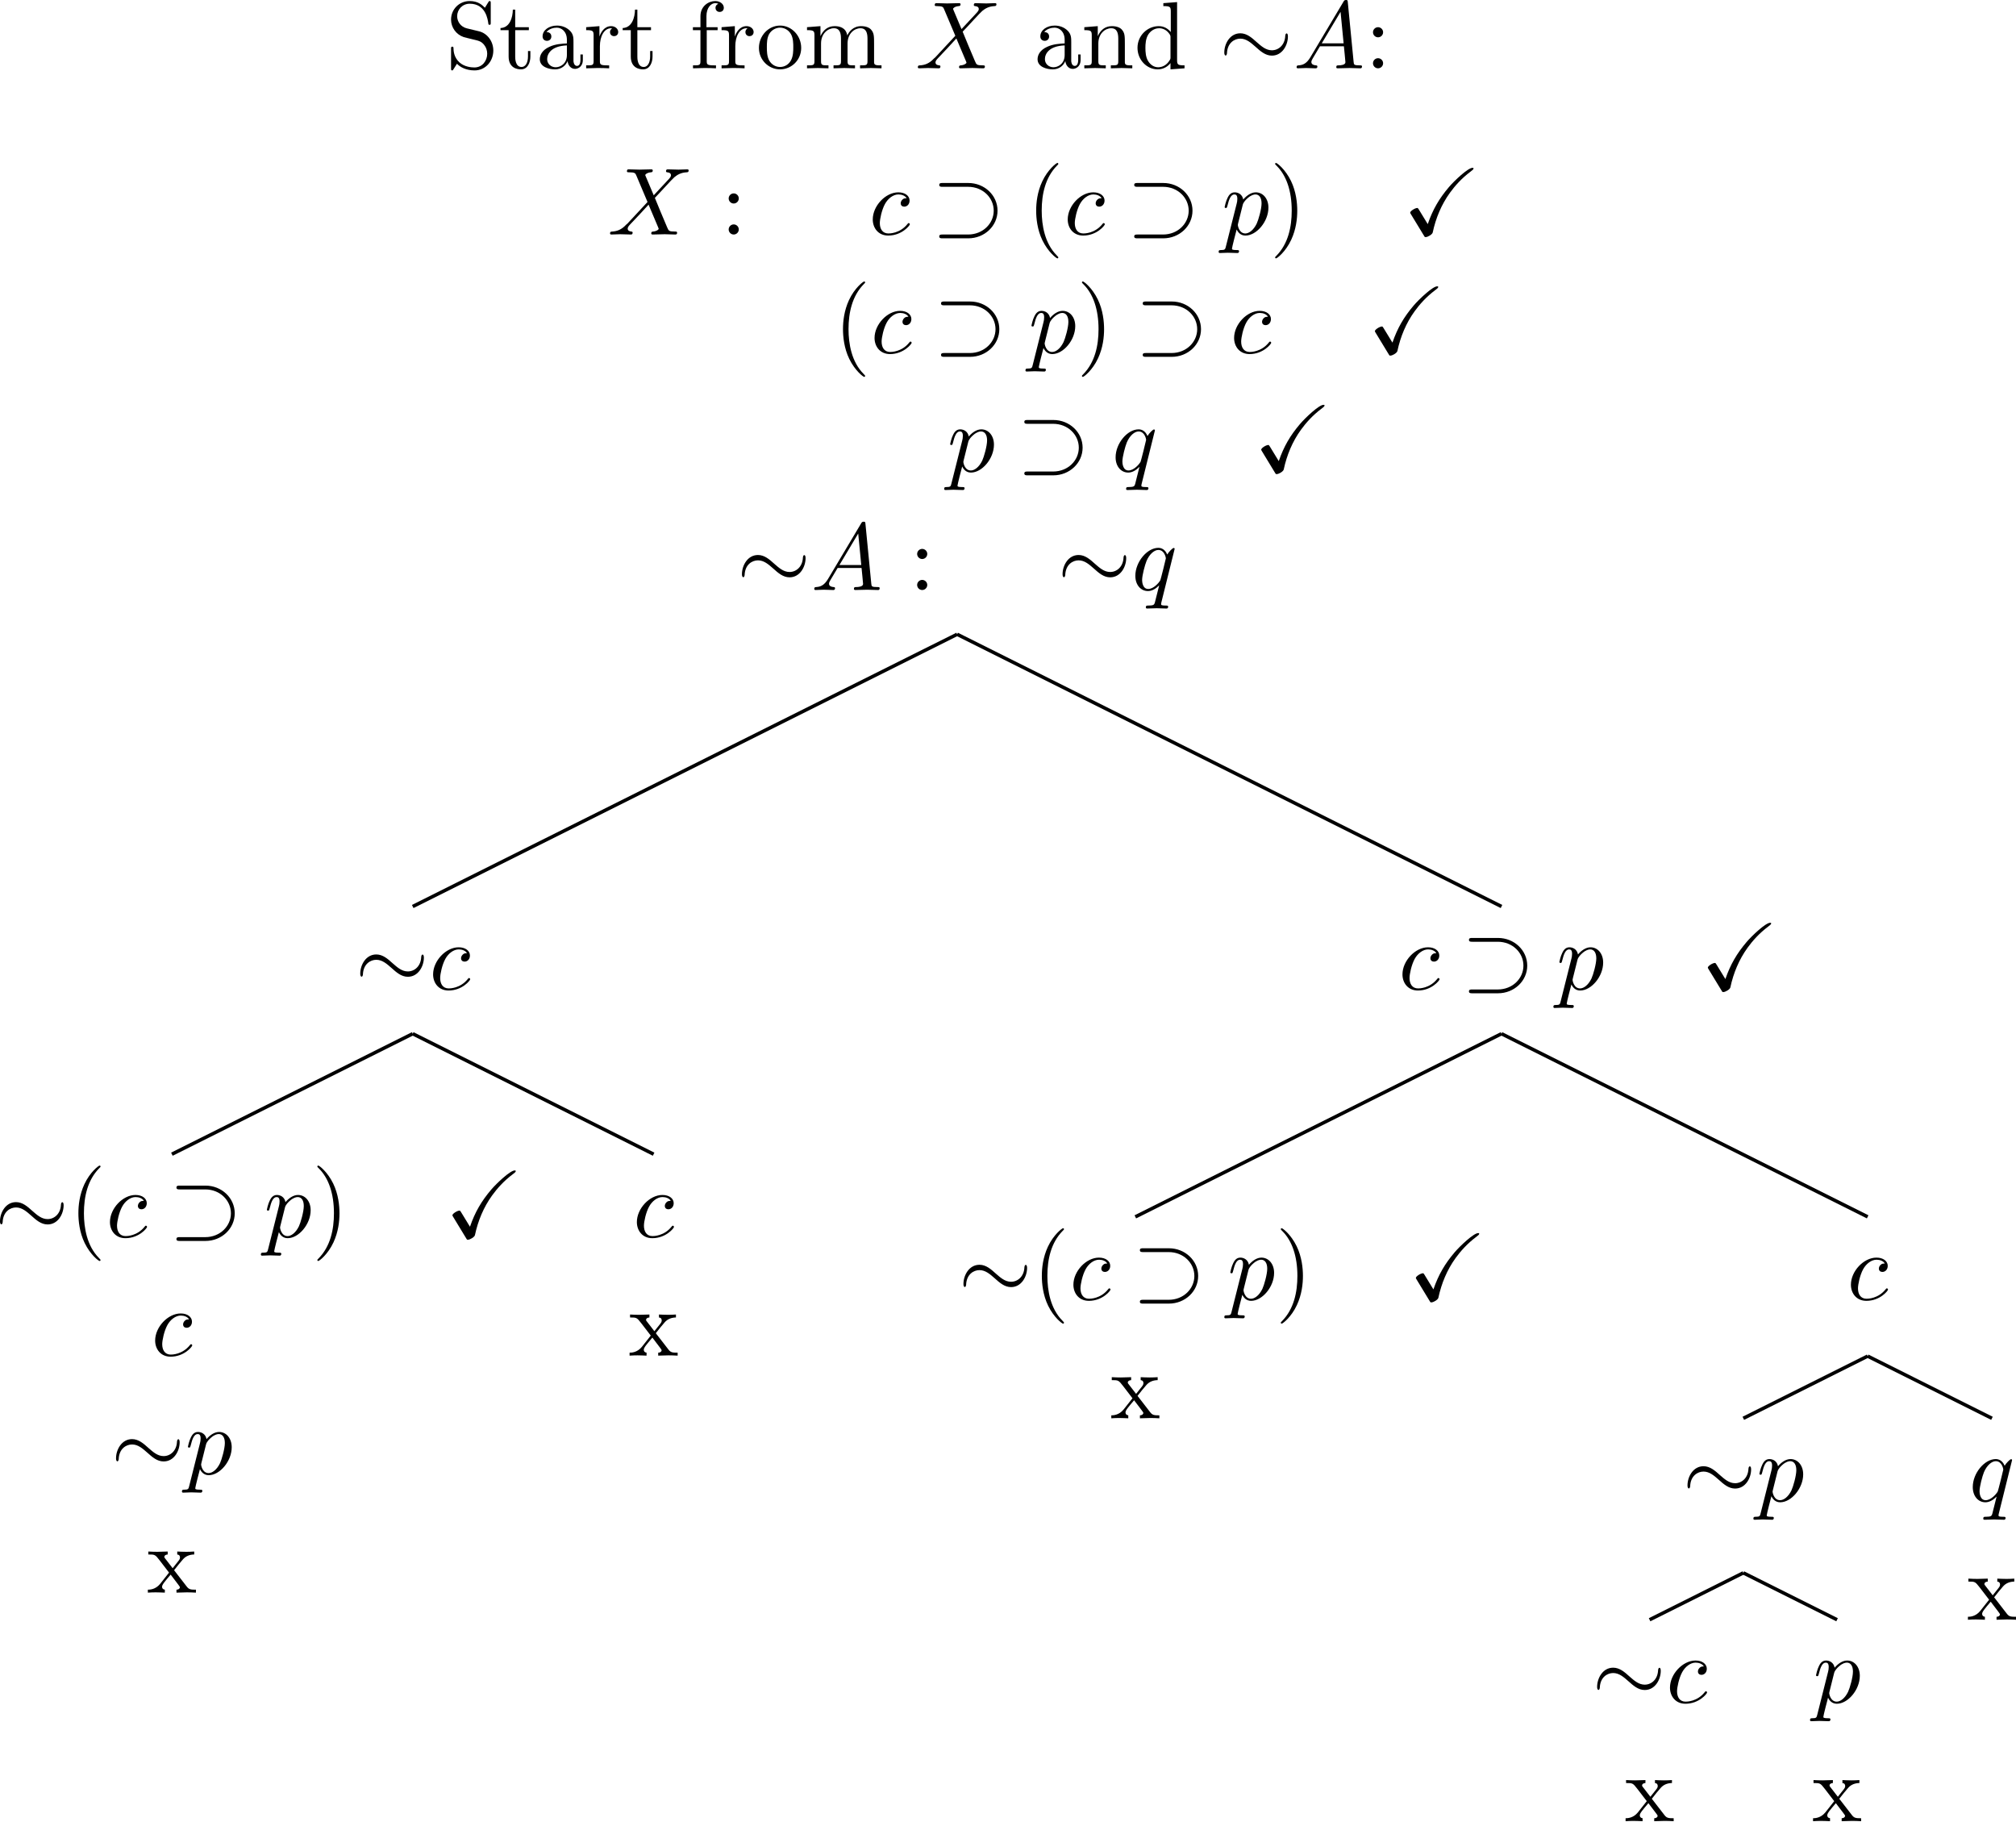
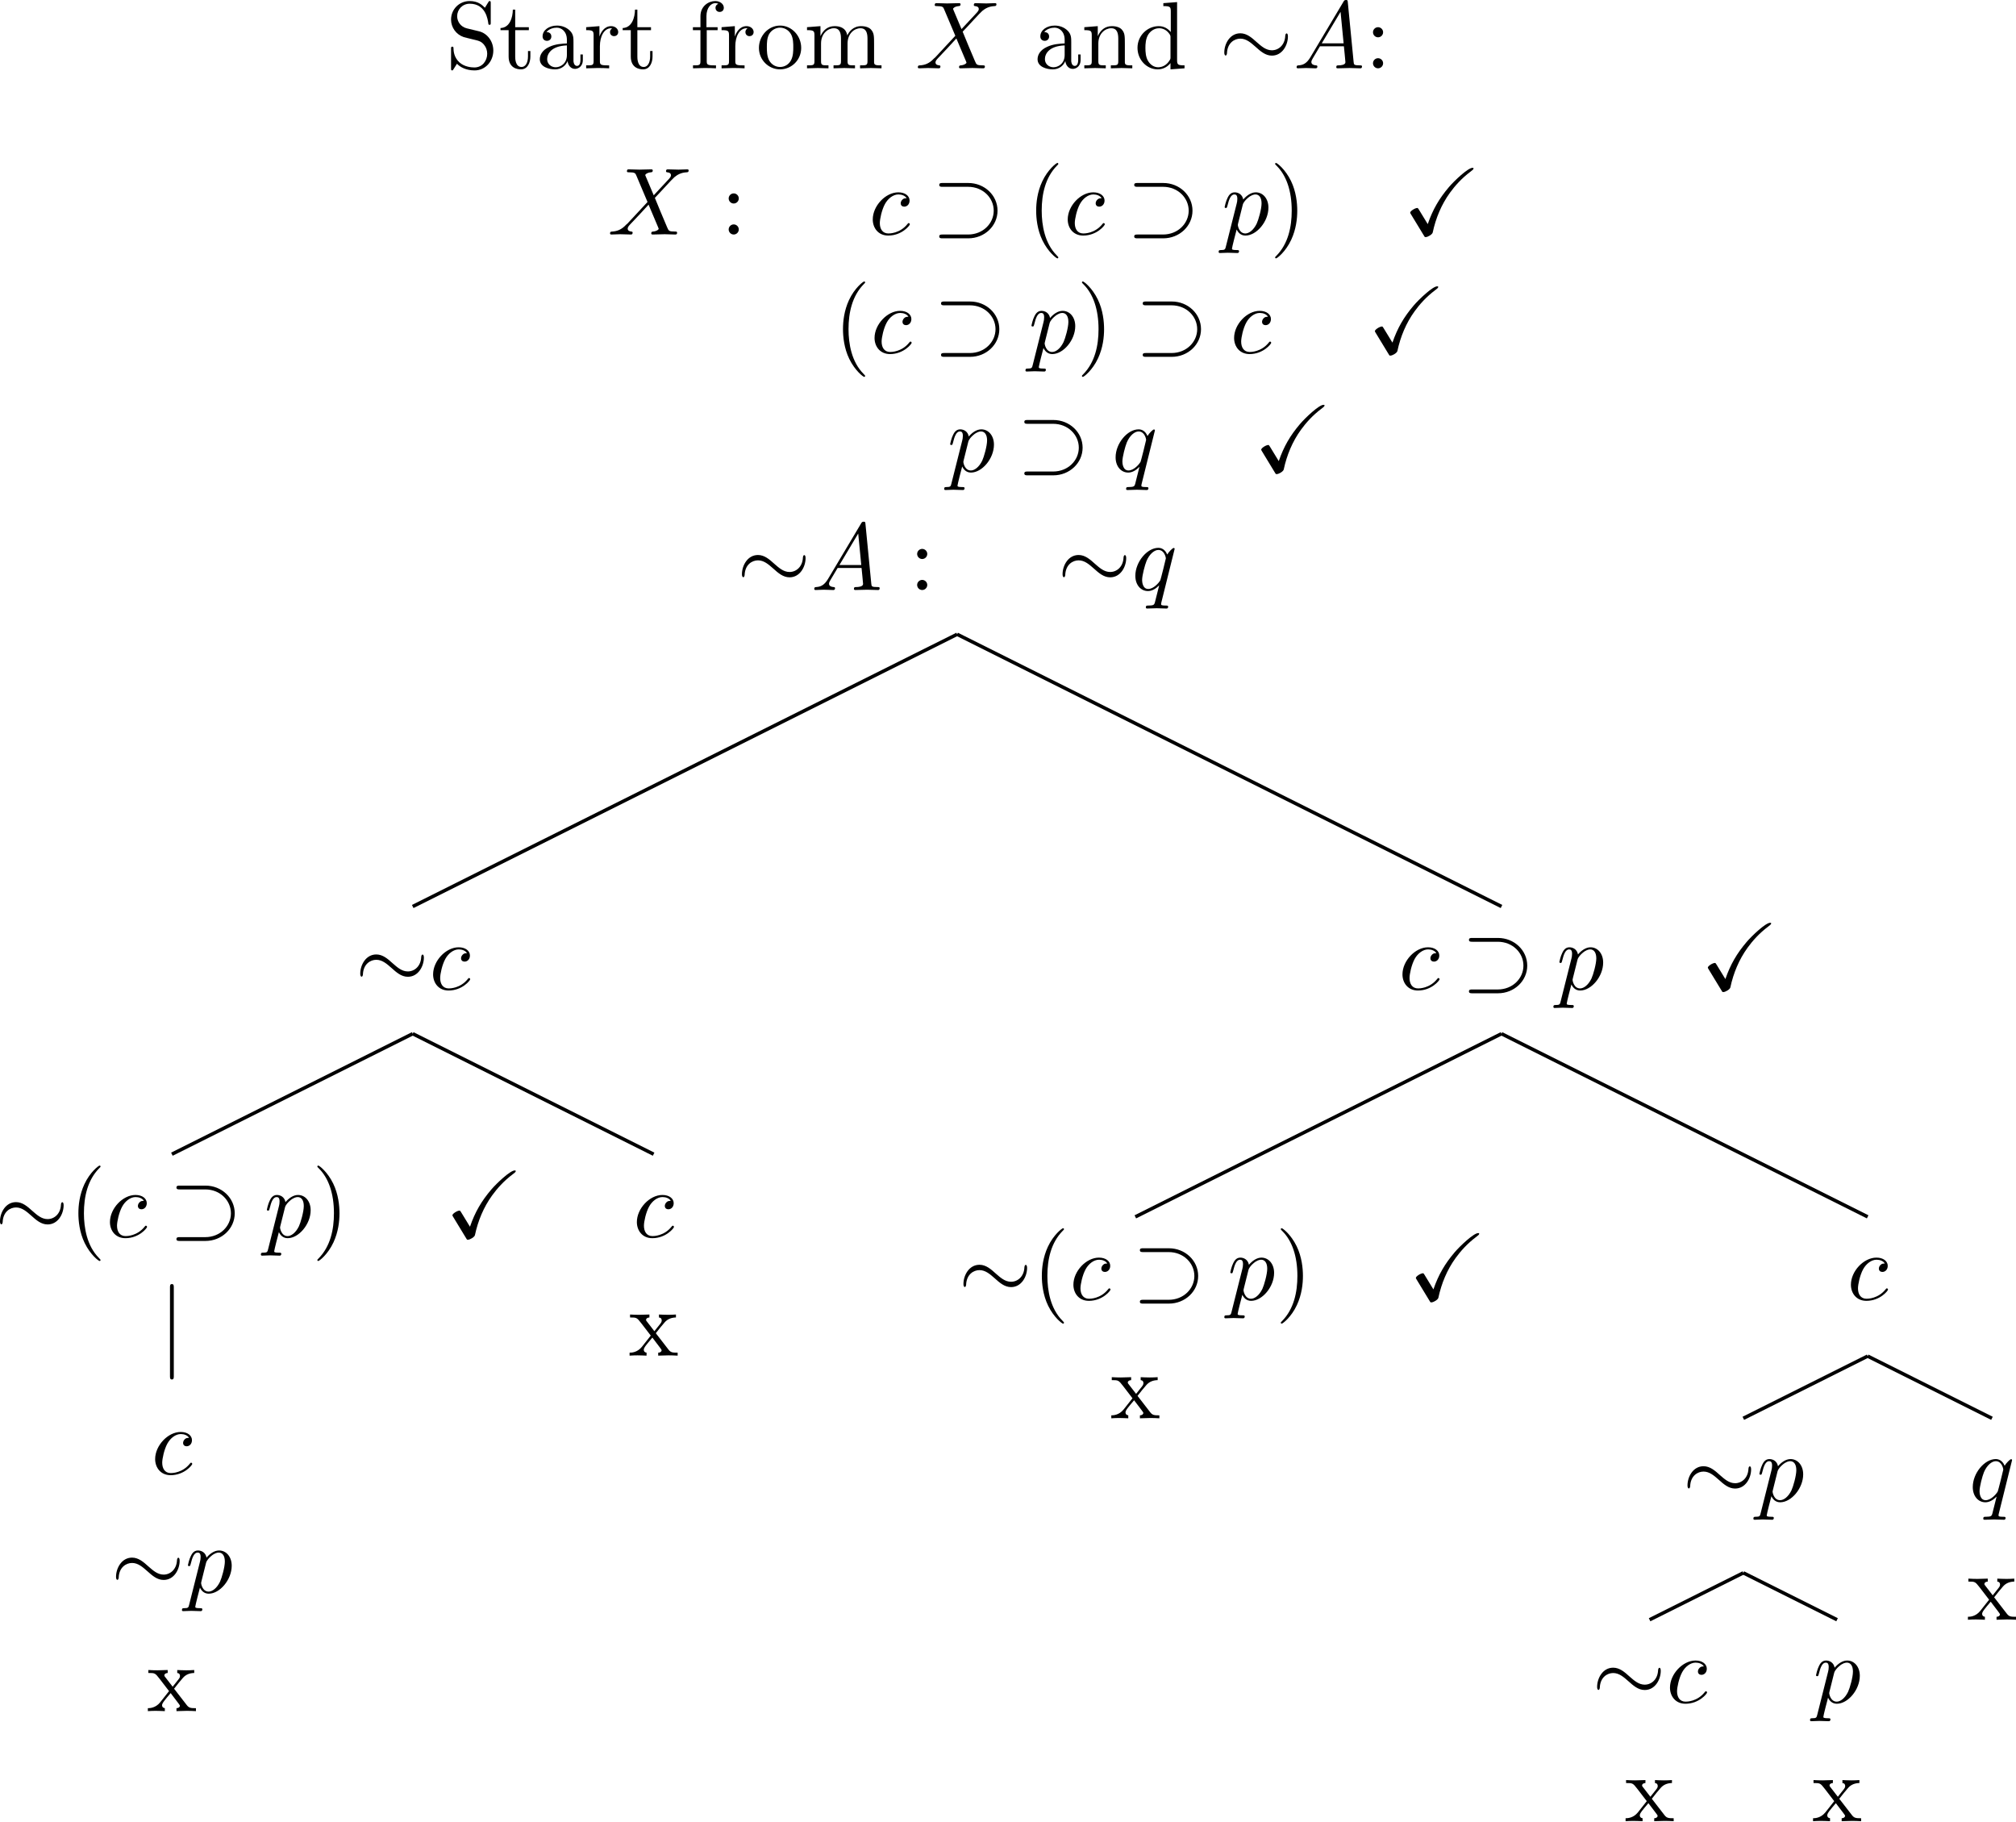
<svg xmlns="http://www.w3.org/2000/svg" xmlns:xlink="http://www.w3.org/1999/xlink" version="1.1" fill="currentColor" class="ae-svg" style="width:20.959em;height:auto" viewBox="146.96 -72.235 230.551 208.234">
  <defs>
    <path id="curry-complete-tree-g0-88" d="M1.898-2.869C1.8-3.022 1.789-3.033 1.724-3.033C1.473-3.033 .916-2.684 .916-2.498C.916-2.476 .916-2.455 1.004-2.313L2.389-.033C2.444 .065 2.553 .24 2.564 .251C2.585 .295 2.64 .295 2.695 .295C2.924 .295 3.436 0 3.491-.229C3.84-1.865 4.484-3.425 5.465-4.778C6.022-5.542 6.764-6.404 7.844-7.211C8.029-7.353 8.16-7.451 8.16-7.549C8.16-7.625 8.105-7.625 8.04-7.625C7.527-7.625 5.967-6.153 5.345-5.422C4.233-4.113 3.502-2.869 2.924-1.189L1.898-2.869Z" />
    <path id="curry-complete-tree-g1-24" d="M7.876-3.644C7.876-3.884 7.811-3.993 7.724-3.993C7.669-3.993 7.582-3.916 7.571-3.709C7.527-2.662 6.807-2.062 6.044-2.062C5.356-2.062 4.833-2.531 4.298-3C3.742-3.502 3.175-4.004 2.433-4.004C1.244-4.004 .6-2.804 .6-1.811C.6-1.462 .742-1.462 .753-1.462C.873-1.462 .905-1.68 .905-1.713C.949-2.913 1.767-3.393 2.433-3.393C3.12-3.393 3.644-2.924 4.178-2.455C4.735-1.953 5.302-1.451 6.044-1.451C7.233-1.451 7.876-2.651 7.876-3.644Z" />
    <path id="curry-complete-tree-g1-27" d="M4.2-5.455C5.902-5.455 7.135-4.189 7.135-2.727S5.902 0 4.2 0H1.287C1.102 0 .905 0 .905 .218S1.102 .436 1.287 .436H4.222C6.087 .436 7.571-.982 7.571-2.727S6.087-5.891 4.222-5.891H1.287C1.102-5.891 .905-5.891 .905-5.673S1.102-5.455 1.287-5.455H4.2Z" />
+     <path id="curry-complete-tree-g1-106" d="M1.735-7.789C1.735-7.985 1.735-8.182 1.516-8.182S1.298-7.985 1.298-7.789V2.335C1.298 2.531 1.298 2.727 1.516 2.727S1.735 2.531 1.735 2.335V-7.789Z" />
    <path id="curry-complete-tree-g2-65" d="M1.953-1.255C1.516-.524 1.091-.371 .611-.338C.48-.327 .382-.327 .382-.12C.382-.055 .436 0 .524 0C.818 0 1.156-.033 1.462-.033C1.822-.033 2.204 0 2.553 0C2.618 0 2.76 0 2.76-.207C2.76-.327 2.662-.338 2.585-.338C2.335-.36 2.073-.447 2.073-.72C2.073-.851 2.138-.971 2.225-1.124L3.055-2.52H5.793C5.815-2.291 5.967-.807 5.967-.698C5.967-.371 5.4-.338 5.182-.338C5.029-.338 4.92-.338 4.92-.12C4.92 0 5.051 0 5.073 0C5.52 0 5.989-.033 6.436-.033C6.709-.033 7.396 0 7.669 0C7.735 0 7.865 0 7.865-.218C7.865-.338 7.756-.338 7.615-.338C6.938-.338 6.938-.415 6.905-.731L6.24-7.549C6.218-7.767 6.218-7.811 6.033-7.811C5.858-7.811 5.815-7.735 5.749-7.625L1.953-1.255ZM3.262-2.858L5.411-6.458L5.76-2.858H3.262Z" />
    <path id="curry-complete-tree-g2-88" d="M5.291-4.484L4.375-6.655C4.342-6.742 4.32-6.785 4.32-6.796C4.32-6.862 4.505-7.069 4.964-7.113C5.073-7.124 5.182-7.135 5.182-7.32C5.182-7.451 5.051-7.451 5.018-7.451C4.571-7.451 4.102-7.418 3.644-7.418C3.371-7.418 2.695-7.451 2.422-7.451C2.356-7.451 2.225-7.451 2.225-7.233C2.225-7.113 2.335-7.113 2.476-7.113C3.131-7.113 3.196-7.004 3.295-6.764L4.582-3.72L2.28-1.244L2.138-1.124C1.604-.545 1.091-.371 .535-.338C.393-.327 .295-.327 .295-.12C.295-.109 .295 0 .436 0C.764 0 1.124-.033 1.462-.033C1.865-.033 2.291 0 2.684 0C2.749 0 2.88 0 2.88-.218C2.88-.327 2.771-.338 2.749-.338C2.651-.349 2.313-.371 2.313-.676C2.313-.851 2.476-1.025 2.607-1.167L3.72-2.345L4.702-3.415L5.804-.807C5.847-.687 5.858-.676 5.858-.655C5.858-.567 5.651-.382 5.225-.338C5.105-.327 5.007-.316 5.007-.131C5.007 0 5.127 0 5.171 0C5.476 0 6.24-.033 6.545-.033C6.818-.033 7.484 0 7.756 0C7.833 0 7.964 0 7.964-.207C7.964-.338 7.855-.338 7.767-.338C7.036-.349 7.015-.382 6.829-.818C6.404-1.833 5.673-3.535 5.422-4.189C6.164-4.953 7.309-6.251 7.658-6.556C7.975-6.818 8.389-7.08 9.044-7.113C9.185-7.124 9.284-7.124 9.284-7.331C9.284-7.342 9.284-7.451 9.142-7.451C8.815-7.451 8.455-7.418 8.116-7.418C7.713-7.418 7.298-7.451 6.905-7.451C6.84-7.451 6.698-7.451 6.698-7.233C6.698-7.156 6.753-7.124 6.829-7.113C6.927-7.102 7.265-7.08 7.265-6.775C7.265-6.622 7.145-6.48 7.058-6.382L5.291-4.484Z" />
    <path id="curry-complete-tree-g2-99" d="M4.32-4.145C4.145-4.145 3.993-4.145 3.84-3.993C3.665-3.829 3.644-3.644 3.644-3.567C3.644-3.305 3.84-3.185 4.047-3.185C4.364-3.185 4.658-3.447 4.658-3.884C4.658-4.418 4.145-4.822 3.371-4.822C1.898-4.822 .447-3.262 .447-1.724C.447-.742 1.08 .12 2.215 .12C3.775 .12 4.691-1.036 4.691-1.167C4.691-1.233 4.625-1.309 4.56-1.309C4.505-1.309 4.484-1.287 4.418-1.2C3.556-.12 2.367-.12 2.236-.12C1.549-.12 1.255-.655 1.255-1.309C1.255-1.756 1.473-2.815 1.844-3.491C2.182-4.113 2.782-4.582 3.382-4.582C3.753-4.582 4.167-4.44 4.32-4.145Z" />
    <path id="curry-complete-tree-g2-112" d="M.491 1.331C.404 1.702 .382 1.778-.098 1.778C-.229 1.778-.349 1.778-.349 1.985C-.349 2.073-.295 2.116-.207 2.116C.087 2.116 .404 2.084 .709 2.084C1.069 2.084 1.44 2.116 1.789 2.116C1.844 2.116 1.985 2.116 1.985 1.898C1.985 1.778 1.876 1.778 1.724 1.778C1.178 1.778 1.178 1.702 1.178 1.604C1.178 1.473 1.636-.305 1.713-.578C1.855-.262 2.16 .12 2.716 .12C3.982 .12 5.345-1.473 5.345-3.076C5.345-4.102 4.724-4.822 3.895-4.822C3.349-4.822 2.825-4.429 2.465-4.004C2.356-4.593 1.887-4.822 1.484-4.822C.982-4.822 .775-4.396 .676-4.2C.48-3.829 .338-3.175 .338-3.142C.338-3.033 .447-3.033 .469-3.033C.578-3.033 .589-3.044 .655-3.284C.84-4.058 1.058-4.582 1.451-4.582C1.636-4.582 1.789-4.495 1.789-4.08C1.789-3.829 1.756-3.709 1.713-3.524L.491 1.331ZM2.411-3.404C2.487-3.698 2.782-4.004 2.978-4.167C3.36-4.505 3.676-4.582 3.862-4.582C4.298-4.582 4.56-4.2 4.56-3.556S4.2-1.658 4.004-1.244C3.633-.48 3.109-.12 2.705-.12C1.985-.12 1.844-1.025 1.844-1.091C1.844-1.113 1.844-1.135 1.876-1.265L2.411-3.404Z" />
    <path id="curry-complete-tree-g2-113" d="M4.931-4.702C4.931-4.745 4.898-4.811 4.822-4.811C4.702-4.811 4.265-4.375 4.08-4.058C3.84-4.647 3.415-4.822 3.065-4.822C1.778-4.822 .436-3.207 .436-1.625C.436-.556 1.08 .12 1.876 .12C2.345 .12 2.771-.142 3.164-.535C3.065-.153 2.705 1.32 2.673 1.418C2.585 1.724 2.498 1.767 1.887 1.778C1.745 1.778 1.636 1.778 1.636 1.996C1.636 2.007 1.636 2.116 1.778 2.116C2.127 2.116 2.509 2.084 2.869 2.084C3.24 2.084 3.633 2.116 3.993 2.116C4.047 2.116 4.189 2.116 4.189 1.898C4.189 1.778 4.08 1.778 3.905 1.778C3.382 1.778 3.382 1.702 3.382 1.604C3.382 1.527 3.404 1.462 3.425 1.364L4.931-4.702ZM1.909-.12C1.255-.12 1.211-.96 1.211-1.145C1.211-1.669 1.527-2.858 1.713-3.316C2.051-4.124 2.618-4.582 3.065-4.582C3.775-4.582 3.927-3.698 3.927-3.622C3.927-3.556 3.327-1.167 3.295-1.124C3.131-.818 2.52-.12 1.909-.12Z" />
    <path id="curry-complete-tree-g3-40" d="M3.611 2.618C3.611 2.585 3.611 2.564 3.425 2.378C2.062 1.004 1.713-1.058 1.713-2.727C1.713-4.625 2.127-6.524 3.469-7.887C3.611-8.018 3.611-8.04 3.611-8.073C3.611-8.149 3.567-8.182 3.502-8.182C3.393-8.182 2.411-7.44 1.767-6.055C1.211-4.855 1.08-3.644 1.08-2.727C1.08-1.876 1.2-.556 1.8 .676C2.455 2.018 3.393 2.727 3.502 2.727C3.567 2.727 3.611 2.695 3.611 2.618Z" />
    <path id="curry-complete-tree-g3-41" d="M3.153-2.727C3.153-3.578 3.033-4.898 2.433-6.131C1.778-7.473 .84-8.182 .731-8.182C.665-8.182 .622-8.138 .622-8.073C.622-8.04 .622-8.018 .829-7.822C1.898-6.742 2.52-5.007 2.52-2.727C2.52-.862 2.116 1.058 .764 2.433C.622 2.564 .622 2.585 .622 2.618C.622 2.684 .665 2.727 .731 2.727C.84 2.727 1.822 1.985 2.465 .6C3.022-.6 3.153-1.811 3.153-2.727Z" />
    <path id="curry-complete-tree-g3-58" d="M2.095-4.124C2.095-4.44 1.833-4.702 1.516-4.702S.938-4.44 .938-4.124S1.2-3.545 1.516-3.545S2.095-3.807 2.095-4.124ZM2.095-.578C2.095-.895 1.833-1.156 1.516-1.156S.938-.895 .938-.578S1.2 0 1.516 0S2.095-.262 2.095-.578Z" />
    <path id="curry-complete-tree-g3-83" d="M3.807-4.233L2.411-4.571C1.735-4.735 1.309-5.324 1.309-5.956C1.309-6.72 1.898-7.385 2.749-7.385C4.571-7.385 4.811-5.596 4.876-5.105C4.887-5.04 4.887-4.975 5.007-4.975C5.149-4.975 5.149-5.029 5.149-5.236V-7.429C5.149-7.615 5.149-7.691 5.029-7.691C4.953-7.691 4.942-7.68 4.865-7.549L4.484-6.927C4.156-7.244 3.709-7.691 2.738-7.691C1.527-7.691 .611-6.731 .611-5.575C.611-4.669 1.189-3.873 2.04-3.578C2.16-3.535 2.716-3.404 3.48-3.218C3.775-3.142 4.102-3.065 4.407-2.662C4.636-2.378 4.745-2.018 4.745-1.658C4.745-.884 4.2-.098 3.284-.098C2.967-.098 2.138-.153 1.56-.687C.927-1.276 .895-1.975 .884-2.367C.873-2.476 .785-2.476 .753-2.476C.611-2.476 .611-2.4 .611-2.204V-.022C.611 .164 .611 .24 .731 .24C.807 .24 .818 .218 .895 .098C.895 .087 .927 .055 1.287-.524C1.625-.153 2.324 .24 3.295 .24C4.571 .24 5.444-.829 5.444-2.029C5.444-3.12 4.724-4.015 3.807-4.233Z" />
    <path id="curry-complete-tree-g3-97" d="M3.633-.829C3.676-.393 3.971 .065 4.484 .065C4.713 .065 5.378-.087 5.378-.971V-1.582H5.105V-.971C5.105-.338 4.833-.273 4.713-.273C4.353-.273 4.309-.764 4.309-.818V-3C4.309-3.458 4.309-3.884 3.916-4.287C3.491-4.713 2.945-4.887 2.422-4.887C1.527-4.887 .775-4.375 .775-3.655C.775-3.327 .993-3.142 1.276-3.142C1.582-3.142 1.778-3.36 1.778-3.644C1.778-3.775 1.724-4.135 1.222-4.145C1.516-4.527 2.051-4.647 2.4-4.647C2.935-4.647 3.556-4.222 3.556-3.251V-2.847C3-2.815 2.236-2.782 1.549-2.455C.731-2.084 .458-1.516 .458-1.036C.458-.153 1.516 .12 2.204 .12C2.924 .12 3.425-.316 3.633-.829ZM3.556-2.618V-1.527C3.556-.491 2.771-.12 2.28-.12C1.745-.12 1.298-.502 1.298-1.047C1.298-1.647 1.756-2.553 3.556-2.618Z" />
    <path id="curry-complete-tree-g3-100" d="M4.145-.6V.12L5.749 0V-.338C4.985-.338 4.898-.415 4.898-.949V-7.571L3.327-7.451V-7.113C4.091-7.113 4.178-7.036 4.178-6.502V-4.145C3.862-4.538 3.393-4.822 2.804-4.822C1.516-4.822 .371-3.753 .371-2.345C.371-.96 1.44 .12 2.684 .12C3.382 .12 3.873-.251 4.145-.6ZM4.145-3.524V-1.287C4.145-1.091 4.145-1.069 4.025-.884C3.698-.36 3.207-.12 2.738-.12C2.247-.12 1.855-.404 1.593-.818C1.309-1.265 1.276-1.887 1.276-2.335C1.276-2.738 1.298-3.393 1.615-3.884C1.844-4.222 2.258-4.582 2.847-4.582C3.229-4.582 3.687-4.418 4.025-3.927C4.145-3.742 4.145-3.72 4.145-3.524Z" />
    <path id="curry-complete-tree-g3-102" d="M1.909-4.702V-5.967C1.909-6.927 2.433-7.451 2.913-7.451C2.945-7.451 3.109-7.451 3.273-7.375C3.142-7.331 2.945-7.189 2.945-6.916C2.945-6.665 3.12-6.447 3.415-6.447C3.731-6.447 3.895-6.665 3.895-6.927C3.895-7.331 3.491-7.691 2.913-7.691C2.149-7.691 1.222-7.113 1.222-5.956V-4.702H.36V-4.364H1.222V-.829C1.222-.338 1.102-.338 .371-.338V0C.796-.011 1.309-.033 1.615-.033C2.051-.033 2.564-.033 3 0V-.338H2.771C1.964-.338 1.942-.458 1.942-.851V-4.364H3.185V-4.702H1.909Z" />
    <path id="curry-complete-tree-g3-109" d="M1.2-3.753V-.829C1.2-.338 1.08-.338 .349-.338V0C.731-.011 1.287-.033 1.582-.033C1.865-.033 2.433-.011 2.804 0V-.338C2.073-.338 1.953-.338 1.953-.829V-2.836C1.953-3.971 2.727-4.582 3.425-4.582C4.113-4.582 4.233-3.993 4.233-3.371V-.829C4.233-.338 4.113-.338 3.382-.338V0C3.764-.011 4.32-.033 4.615-.033C4.898-.033 5.465-.011 5.836 0V-.338C5.105-.338 4.985-.338 4.985-.829V-2.836C4.985-3.971 5.76-4.582 6.458-4.582C7.145-4.582 7.265-3.993 7.265-3.371V-.829C7.265-.338 7.145-.338 6.415-.338V0C6.796-.011 7.353-.033 7.647-.033C7.931-.033 8.498-.011 8.869 0V-.338C8.302-.338 8.029-.338 8.018-.665V-2.749C8.018-3.687 8.018-4.025 7.68-4.418C7.527-4.604 7.167-4.822 6.535-4.822C5.618-4.822 5.138-4.167 4.953-3.753C4.8-4.702 3.993-4.822 3.502-4.822C2.705-4.822 2.193-4.353 1.887-3.676V-4.822L.349-4.702V-4.364C1.113-4.364 1.2-4.287 1.2-3.753Z" />
    <path id="curry-complete-tree-g3-110" d="M1.2-3.753V-.829C1.2-.338 1.08-.338 .349-.338V0C.731-.011 1.287-.033 1.582-.033C1.865-.033 2.433-.011 2.804 0V-.338C2.073-.338 1.953-.338 1.953-.829V-2.836C1.953-3.971 2.727-4.582 3.425-4.582C4.113-4.582 4.233-3.993 4.233-3.371V-.829C4.233-.338 4.113-.338 3.382-.338V0C3.764-.011 4.32-.033 4.615-.033C4.898-.033 5.465-.011 5.836 0V-.338C5.269-.338 4.996-.338 4.985-.665V-2.749C4.985-3.687 4.985-4.025 4.647-4.418C4.495-4.604 4.135-4.822 3.502-4.822C2.705-4.822 2.193-4.353 1.887-3.676V-4.822L.349-4.702V-4.364C1.113-4.364 1.2-4.287 1.2-3.753Z" />
    <path id="curry-complete-tree-g3-111" d="M5.138-2.335C5.138-3.731 4.047-4.887 2.727-4.887C1.364-4.887 .305-3.698 .305-2.335C.305-.927 1.44 .12 2.716 .12C4.036 .12 5.138-.949 5.138-2.335ZM2.727-.153C2.258-.153 1.778-.382 1.484-.884C1.211-1.364 1.211-2.029 1.211-2.422C1.211-2.847 1.211-3.436 1.473-3.916C1.767-4.418 2.28-4.647 2.716-4.647C3.196-4.647 3.665-4.407 3.949-3.938S4.233-2.836 4.233-2.422C4.233-2.029 4.233-1.44 3.993-.96C3.753-.469 3.273-.153 2.727-.153Z" />
    <path id="curry-complete-tree-g3-114" d="M1.822-3.622V-4.822L.305-4.702V-4.364C1.069-4.364 1.156-4.287 1.156-3.753V-.829C1.156-.338 1.036-.338 .305-.338V0C.731-.011 1.244-.033 1.549-.033C1.985-.033 2.498-.033 2.935 0V-.338H2.705C1.898-.338 1.876-.458 1.876-.851V-2.531C1.876-3.611 2.335-4.582 3.164-4.582C3.24-4.582 3.262-4.582 3.284-4.571C3.251-4.56 3.033-4.429 3.033-4.145C3.033-3.84 3.262-3.676 3.502-3.676C3.698-3.676 3.971-3.807 3.971-4.156S3.633-4.822 3.164-4.822C2.367-4.822 1.975-4.091 1.822-3.622Z" />
    <path id="curry-complete-tree-g3-116" d="M1.887-4.364H3.447V-4.702H1.887V-6.709H1.615C1.604-5.815 1.276-4.647 .207-4.604V-4.364H1.135V-1.353C1.135-.011 2.149 .12 2.542 .12C3.316 .12 3.622-.655 3.622-1.353V-1.975H3.349V-1.375C3.349-.567 3.022-.153 2.618-.153C1.887-.153 1.887-1.145 1.887-1.331V-4.364Z" />
    <path id="curry-complete-tree-g3-120" d="M3.131-2.564C3.458-2.978 3.873-3.513 4.135-3.796C4.473-4.189 4.92-4.353 5.433-4.364V-4.702C5.149-4.68 4.822-4.669 4.538-4.669C4.211-4.669 3.633-4.691 3.491-4.702V-4.364C3.72-4.342 3.807-4.2 3.807-4.025S3.698-3.709 3.644-3.644L2.967-2.793L2.116-3.895C2.018-4.004 2.018-4.025 2.018-4.091C2.018-4.255 2.182-4.353 2.4-4.364V-4.702C2.116-4.691 1.396-4.669 1.222-4.669C.993-4.669 .48-4.68 .185-4.702V-4.364C.949-4.364 .96-4.353 1.473-3.698L2.553-2.291L1.527-.993C1.004-.36 .36-.338 .131-.338V0C.415-.022 .753-.033 1.036-.033C1.353-.033 1.811-.011 2.073 0V-.338C1.833-.371 1.756-.513 1.756-.676C1.756-.916 2.073-1.276 2.738-2.062L3.567-.971C3.655-.851 3.796-.676 3.796-.611C3.796-.513 3.698-.349 3.404-.338V0C3.731-.011 4.342-.033 4.582-.033C4.876-.033 5.302-.022 5.629 0V-.338C5.04-.338 4.844-.36 4.593-.676L3.131-2.564Z" />
  </defs>
  <g id="curry-complete-tree-page1">
    <use x="197.932" y="-64.424" xlink:href="#curry-complete-tree-g3-83" />
    <use x="203.992" y="-64.424" xlink:href="#curry-complete-tree-g3-116" />
    <use x="208.235" y="-64.424" xlink:href="#curry-complete-tree-g3-97" />
    <use x="213.689" y="-64.424" xlink:href="#curry-complete-tree-g3-114" />
    <use x="217.962" y="-64.424" xlink:href="#curry-complete-tree-g3-116" />
    <use x="225.841" y="-64.424" xlink:href="#curry-complete-tree-g3-102" />
    <use x="229.174" y="-64.424" xlink:href="#curry-complete-tree-g3-114" />
    <use x="233.447" y="-64.424" xlink:href="#curry-complete-tree-g3-111" />
    <use x="238.902" y="-64.424" xlink:href="#curry-complete-tree-g3-109" />
    <use x="251.629" y="-64.424" xlink:href="#curry-complete-tree-g2-88" />
    <use x="265.159" y="-64.424" xlink:href="#curry-complete-tree-g3-97" />
    <use x="270.614" y="-64.424" xlink:href="#curry-complete-tree-g3-110" />
    <use x="276.674" y="-64.424" xlink:href="#curry-complete-tree-g3-100" />
    <use x="286.371" y="-64.424" xlink:href="#curry-complete-tree-g1-24" />
    <use x="294.856" y="-64.424" xlink:href="#curry-complete-tree-g2-65" />
    <use x="303.038" y="-64.424" xlink:href="#curry-complete-tree-g3-58" />
    <use x="216.429" y="-45.421" xlink:href="#curry-complete-tree-g2-88" />
    <use x="229.353" y="-45.421" xlink:href="#curry-complete-tree-g3-58" />
    <use x="246.322" y="-45.421" xlink:href="#curry-complete-tree-g2-99" />
    <use x="253.468" y="-45.421" xlink:href="#curry-complete-tree-g1-27" />
    <use x="264.377" y="-45.421" xlink:href="#curry-complete-tree-g3-40" />
    <use x="268.619" y="-45.421" xlink:href="#curry-complete-tree-g2-99" />
    <use x="275.764" y="-45.421" xlink:href="#curry-complete-tree-g1-27" />
    <use x="286.673" y="-45.421" xlink:href="#curry-complete-tree-g2-112" />
    <use x="292.162" y="-45.421" xlink:href="#curry-complete-tree-g3-41" />
    <use x="307.314" y="-45.421" xlink:href="#curry-complete-tree-g0-88" />
    <use x="242.285" y="-31.871" xlink:href="#curry-complete-tree-g3-40" />
    <use x="246.527" y="-31.871" xlink:href="#curry-complete-tree-g2-99" />
    <use x="253.672" y="-31.871" xlink:href="#curry-complete-tree-g1-27" />
    <use x="264.581" y="-31.871" xlink:href="#curry-complete-tree-g2-112" />
    <use x="270.07" y="-31.871" xlink:href="#curry-complete-tree-g3-41" />
    <use x="276.737" y="-31.871" xlink:href="#curry-complete-tree-g1-27" />
    <use x="287.646" y="-31.871" xlink:href="#curry-complete-tree-g2-99" />
    <use x="303.276" y="-31.871" xlink:href="#curry-complete-tree-g0-88" />
    <use x="255.284" y="-18.322" xlink:href="#curry-complete-tree-g2-112" />
    <use x="263.197" y="-18.322" xlink:href="#curry-complete-tree-g1-27" />
    <use x="274.106" y="-18.322" xlink:href="#curry-complete-tree-g2-113" />
    <use x="290.276" y="-18.322" xlink:href="#curry-complete-tree-g0-88" />
    <use x="231.21" y="-4.773" xlink:href="#curry-complete-tree-g1-24" />
    <use x="239.695" y="-4.773" xlink:href="#curry-complete-tree-g2-65" />
    <use x="250.907" y="-4.773" xlink:href="#curry-complete-tree-g3-58" />
    <use x="267.877" y="-4.773" xlink:href="#curry-complete-tree-g1-24" />
    <use x="276.362" y="-4.773" xlink:href="#curry-complete-tree-g2-113" />
    <path d="M194.16 31.414L256.418 .289" stroke="currentColor" fill="none" stroke-width=".398" />
    <path d="M318.672 31.414L256.418 .289" stroke="currentColor" fill="none" stroke-width=".398" stroke-miterlimit="10" />
    <use x="187.559" y="40.9" xlink:href="#curry-complete-tree-g1-24" />
    <use x="196.043" y="40.9" xlink:href="#curry-complete-tree-g2-99" />
    <path d="M166.617 59.734L194.16 45.961" stroke="currentColor" fill="none" stroke-width=".398" stroke-miterlimit="10" />
    <path d="M221.707 59.734L194.16 45.961" stroke="currentColor" fill="none" stroke-width=".398" stroke-miterlimit="10" />
    <use x="146.36" y="69.218" xlink:href="#curry-complete-tree-g1-24" />
    <use x="154.845" y="69.218" xlink:href="#curry-complete-tree-g3-40" />
    <use x="159.087" y="69.218" xlink:href="#curry-complete-tree-g2-99" />
    <use x="166.233" y="69.218" xlink:href="#curry-complete-tree-g1-27" />
    <use x="177.142" y="69.218" xlink:href="#curry-complete-tree-g2-112" />
    <use x="182.63" y="69.218" xlink:href="#curry-complete-tree-g3-41" />
    <use x="197.782" y="69.218" xlink:href="#curry-complete-tree-g0-88" />
-     <use x="164.256" y="82.767" xlink:href="#curry-complete-tree-g2-99" />
-     <use x="159.63" y="96.316" xlink:href="#curry-complete-tree-g1-24" />
-     <use x="168.114" y="96.316" xlink:href="#curry-complete-tree-g2-112" />
-     <use x="163.738" y="109.866" xlink:href="#curry-complete-tree-g3-120" />
+     <use x="165.101" y="82.767" xlink:href="#curry-complete-tree-g1-106" />
+     <use x="164.256" y="96.316" xlink:href="#curry-complete-tree-g2-99" />
+     <use x="159.63" y="109.866" xlink:href="#curry-complete-tree-g1-24" />
+     <use x="168.114" y="109.866" xlink:href="#curry-complete-tree-g2-112" />
+     <use x="163.738" y="123.415" xlink:href="#curry-complete-tree-g3-120" />
    <use x="219.346" y="69.218" xlink:href="#curry-complete-tree-g2-99" />
    <use x="218.828" y="82.767" xlink:href="#curry-complete-tree-g3-120" />
    <use x="306.9" y="40.9" xlink:href="#curry-complete-tree-g2-99" />
    <use x="314.045" y="40.9" xlink:href="#curry-complete-tree-g1-27" />
    <use x="324.954" y="40.9" xlink:href="#curry-complete-tree-g2-112" />
    <use x="341.352" y="40.9" xlink:href="#curry-complete-tree-g0-88" />
    <path d="M276.797 66.898L318.672 45.961" stroke="currentColor" fill="none" stroke-width=".398" stroke-miterlimit="10" />
    <path d="M360.547 66.898L318.672 45.961" stroke="currentColor" fill="none" stroke-width=".398" stroke-miterlimit="10" />
    <use x="256.541" y="76.382" xlink:href="#curry-complete-tree-g1-24" />
    <use x="265.026" y="76.382" xlink:href="#curry-complete-tree-g3-40" />
    <use x="269.268" y="76.382" xlink:href="#curry-complete-tree-g2-99" />
    <use x="276.413" y="76.382" xlink:href="#curry-complete-tree-g1-27" />
    <use x="287.322" y="76.382" xlink:href="#curry-complete-tree-g2-112" />
    <use x="292.811" y="76.382" xlink:href="#curry-complete-tree-g3-41" />
    <use x="307.962" y="76.382" xlink:href="#curry-complete-tree-g0-88" />
    <use x="273.918" y="89.932" xlink:href="#curry-complete-tree-g3-120" />
    <use x="358.185" y="76.382" xlink:href="#curry-complete-tree-g2-99" />
    <path d="M346.328 89.934L360.547 82.824" stroke="currentColor" fill="none" stroke-width=".398" stroke-miterlimit="10" />
    <path d="M374.762 89.934L360.547 82.824" stroke="currentColor" fill="none" stroke-width=".398" stroke-miterlimit="10" />
    <use x="339.343" y="99.416" xlink:href="#curry-complete-tree-g1-24" />
    <use x="347.828" y="99.416" xlink:href="#curry-complete-tree-g2-112" />
    <path d="M335.609 112.965L346.328 107.605" stroke="currentColor" fill="none" stroke-width=".398" stroke-miterlimit="10" />
    <path d="M357.047 112.965L346.328 107.605" stroke="currentColor" fill="none" stroke-width=".398" stroke-miterlimit="10" />
    <use x="329.009" y="122.45" xlink:href="#curry-complete-tree-g1-24" />
    <use x="337.493" y="122.45" xlink:href="#curry-complete-tree-g2-99" />
    <use x="332.733" y="135.999" xlink:href="#curry-complete-tree-g3-120" />
    <use x="354.304" y="122.45" xlink:href="#curry-complete-tree-g2-112" />
    <use x="354.17" y="135.999" xlink:href="#curry-complete-tree-g3-120" />
    <use x="372.131" y="99.416" xlink:href="#curry-complete-tree-g2-113" />
    <use x="371.882" y="112.965" xlink:href="#curry-complete-tree-g3-120" />
  </g>
</svg>
